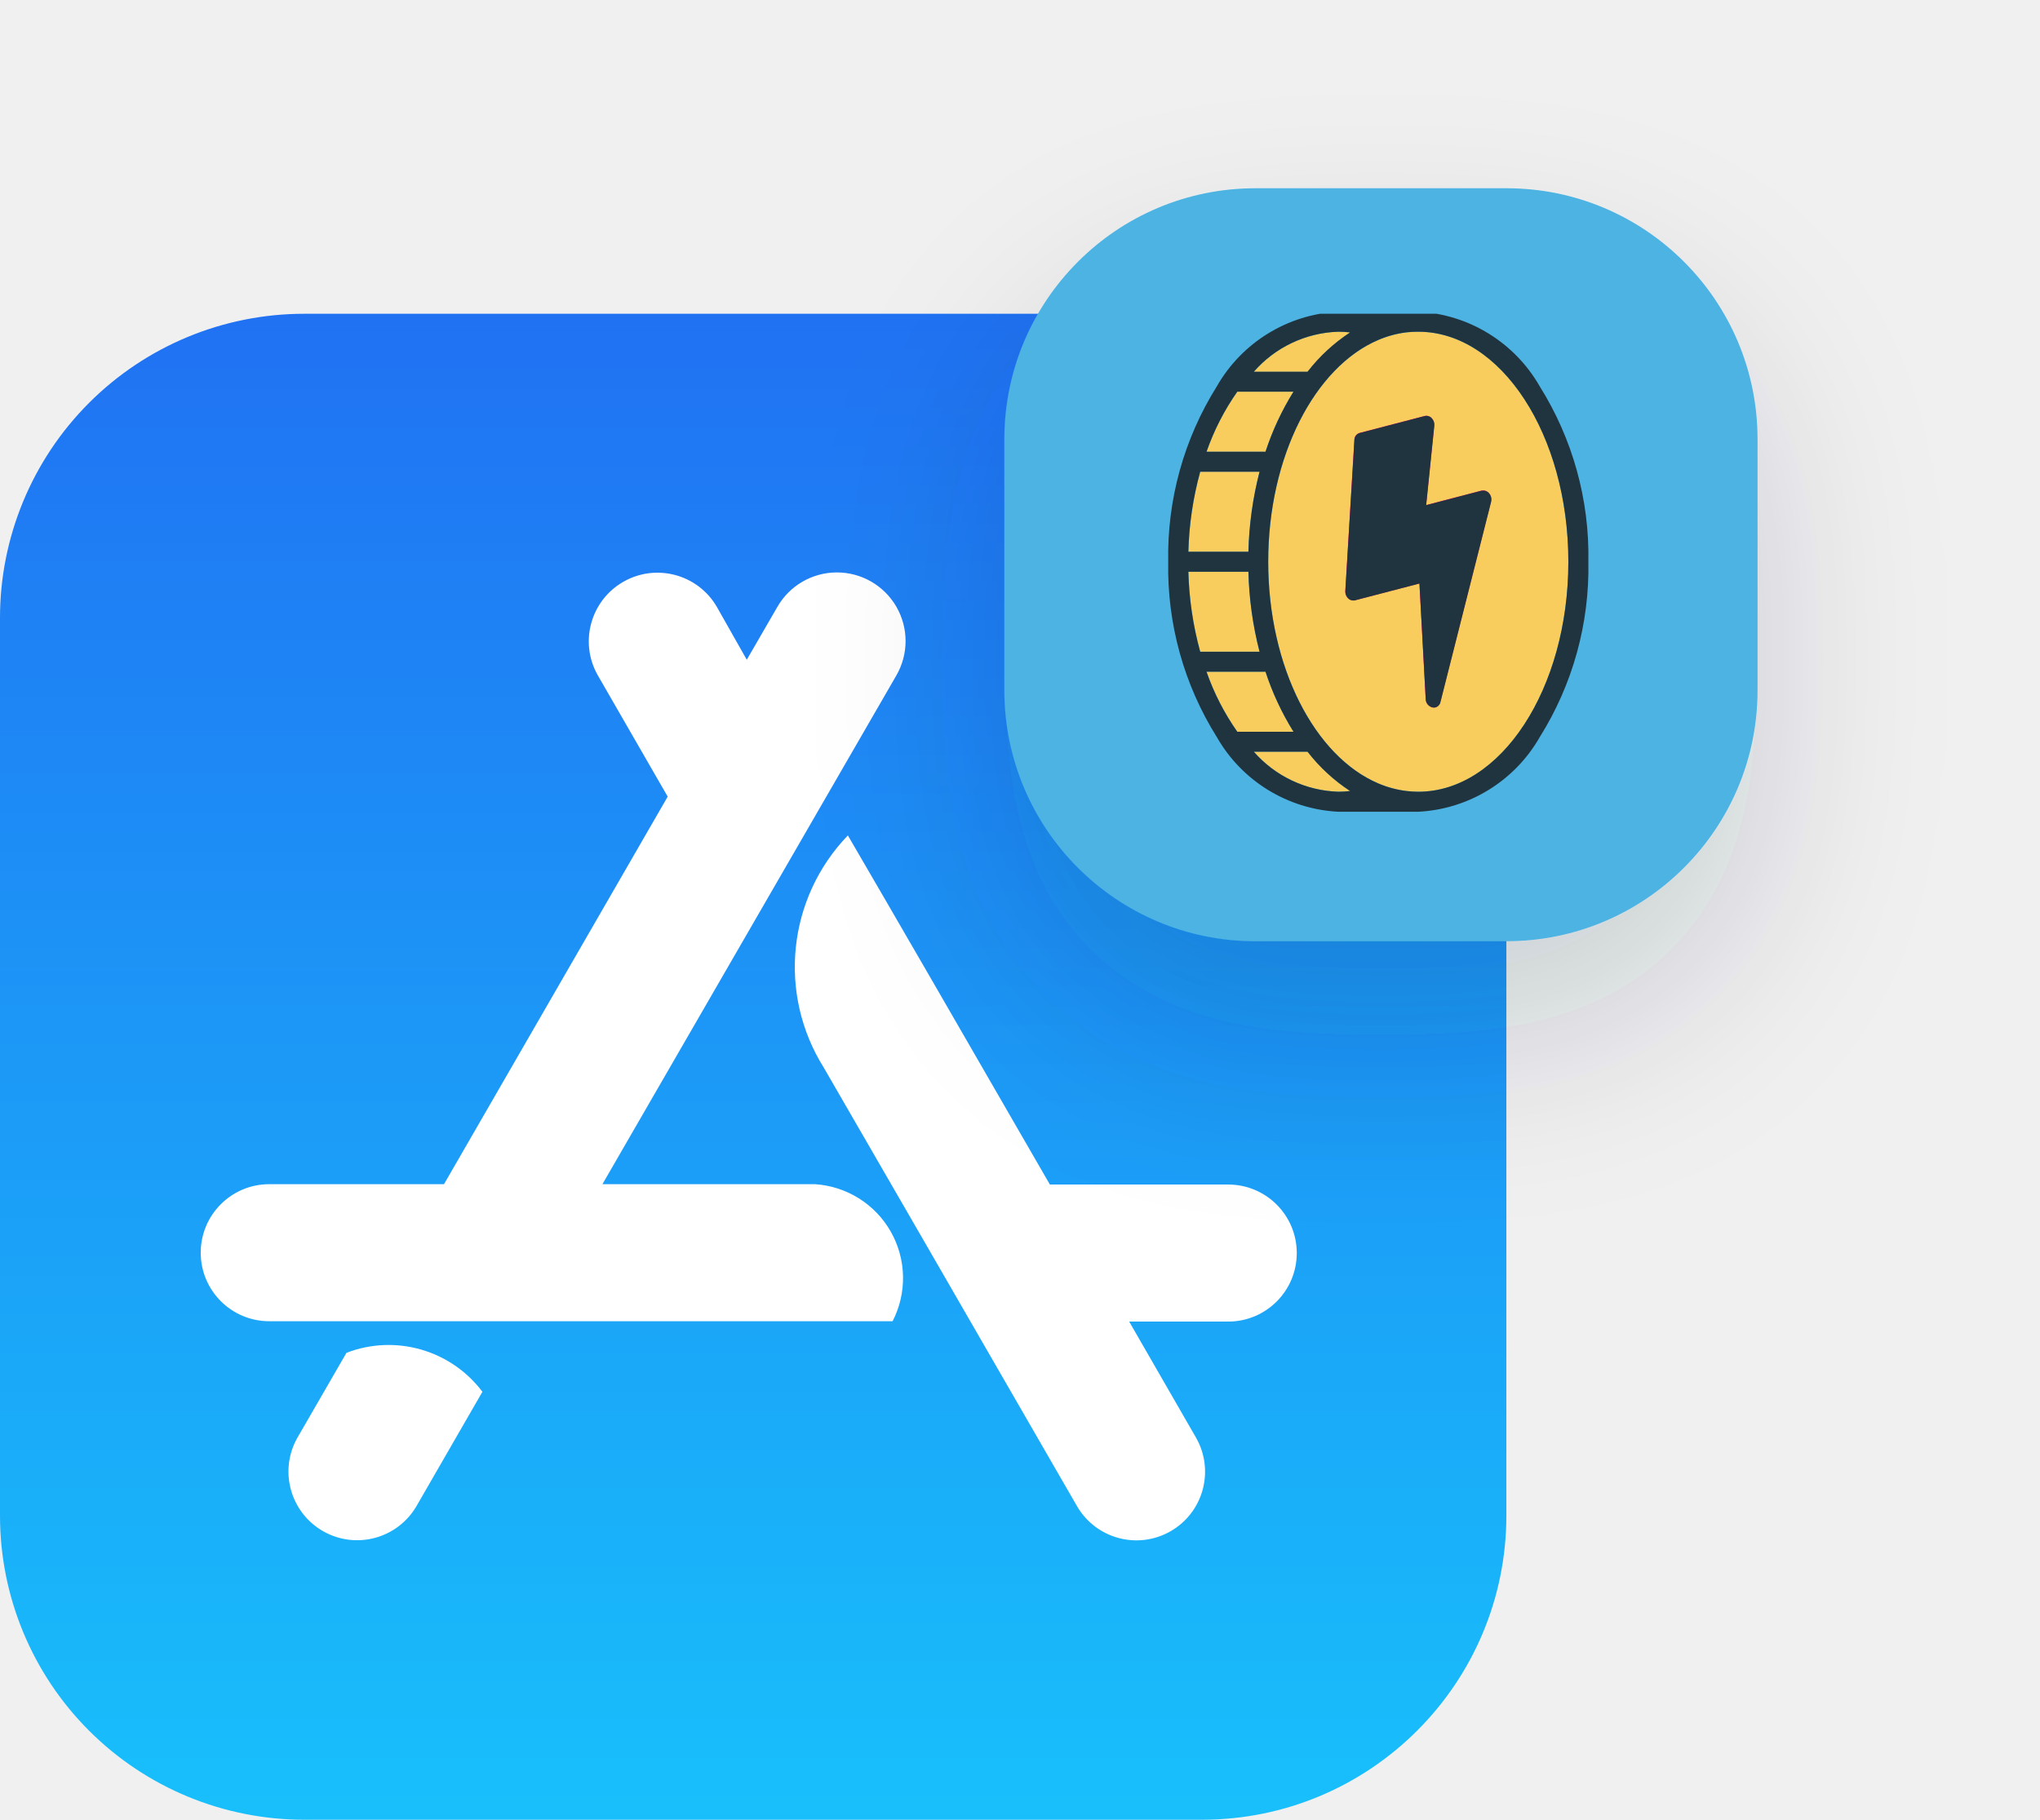
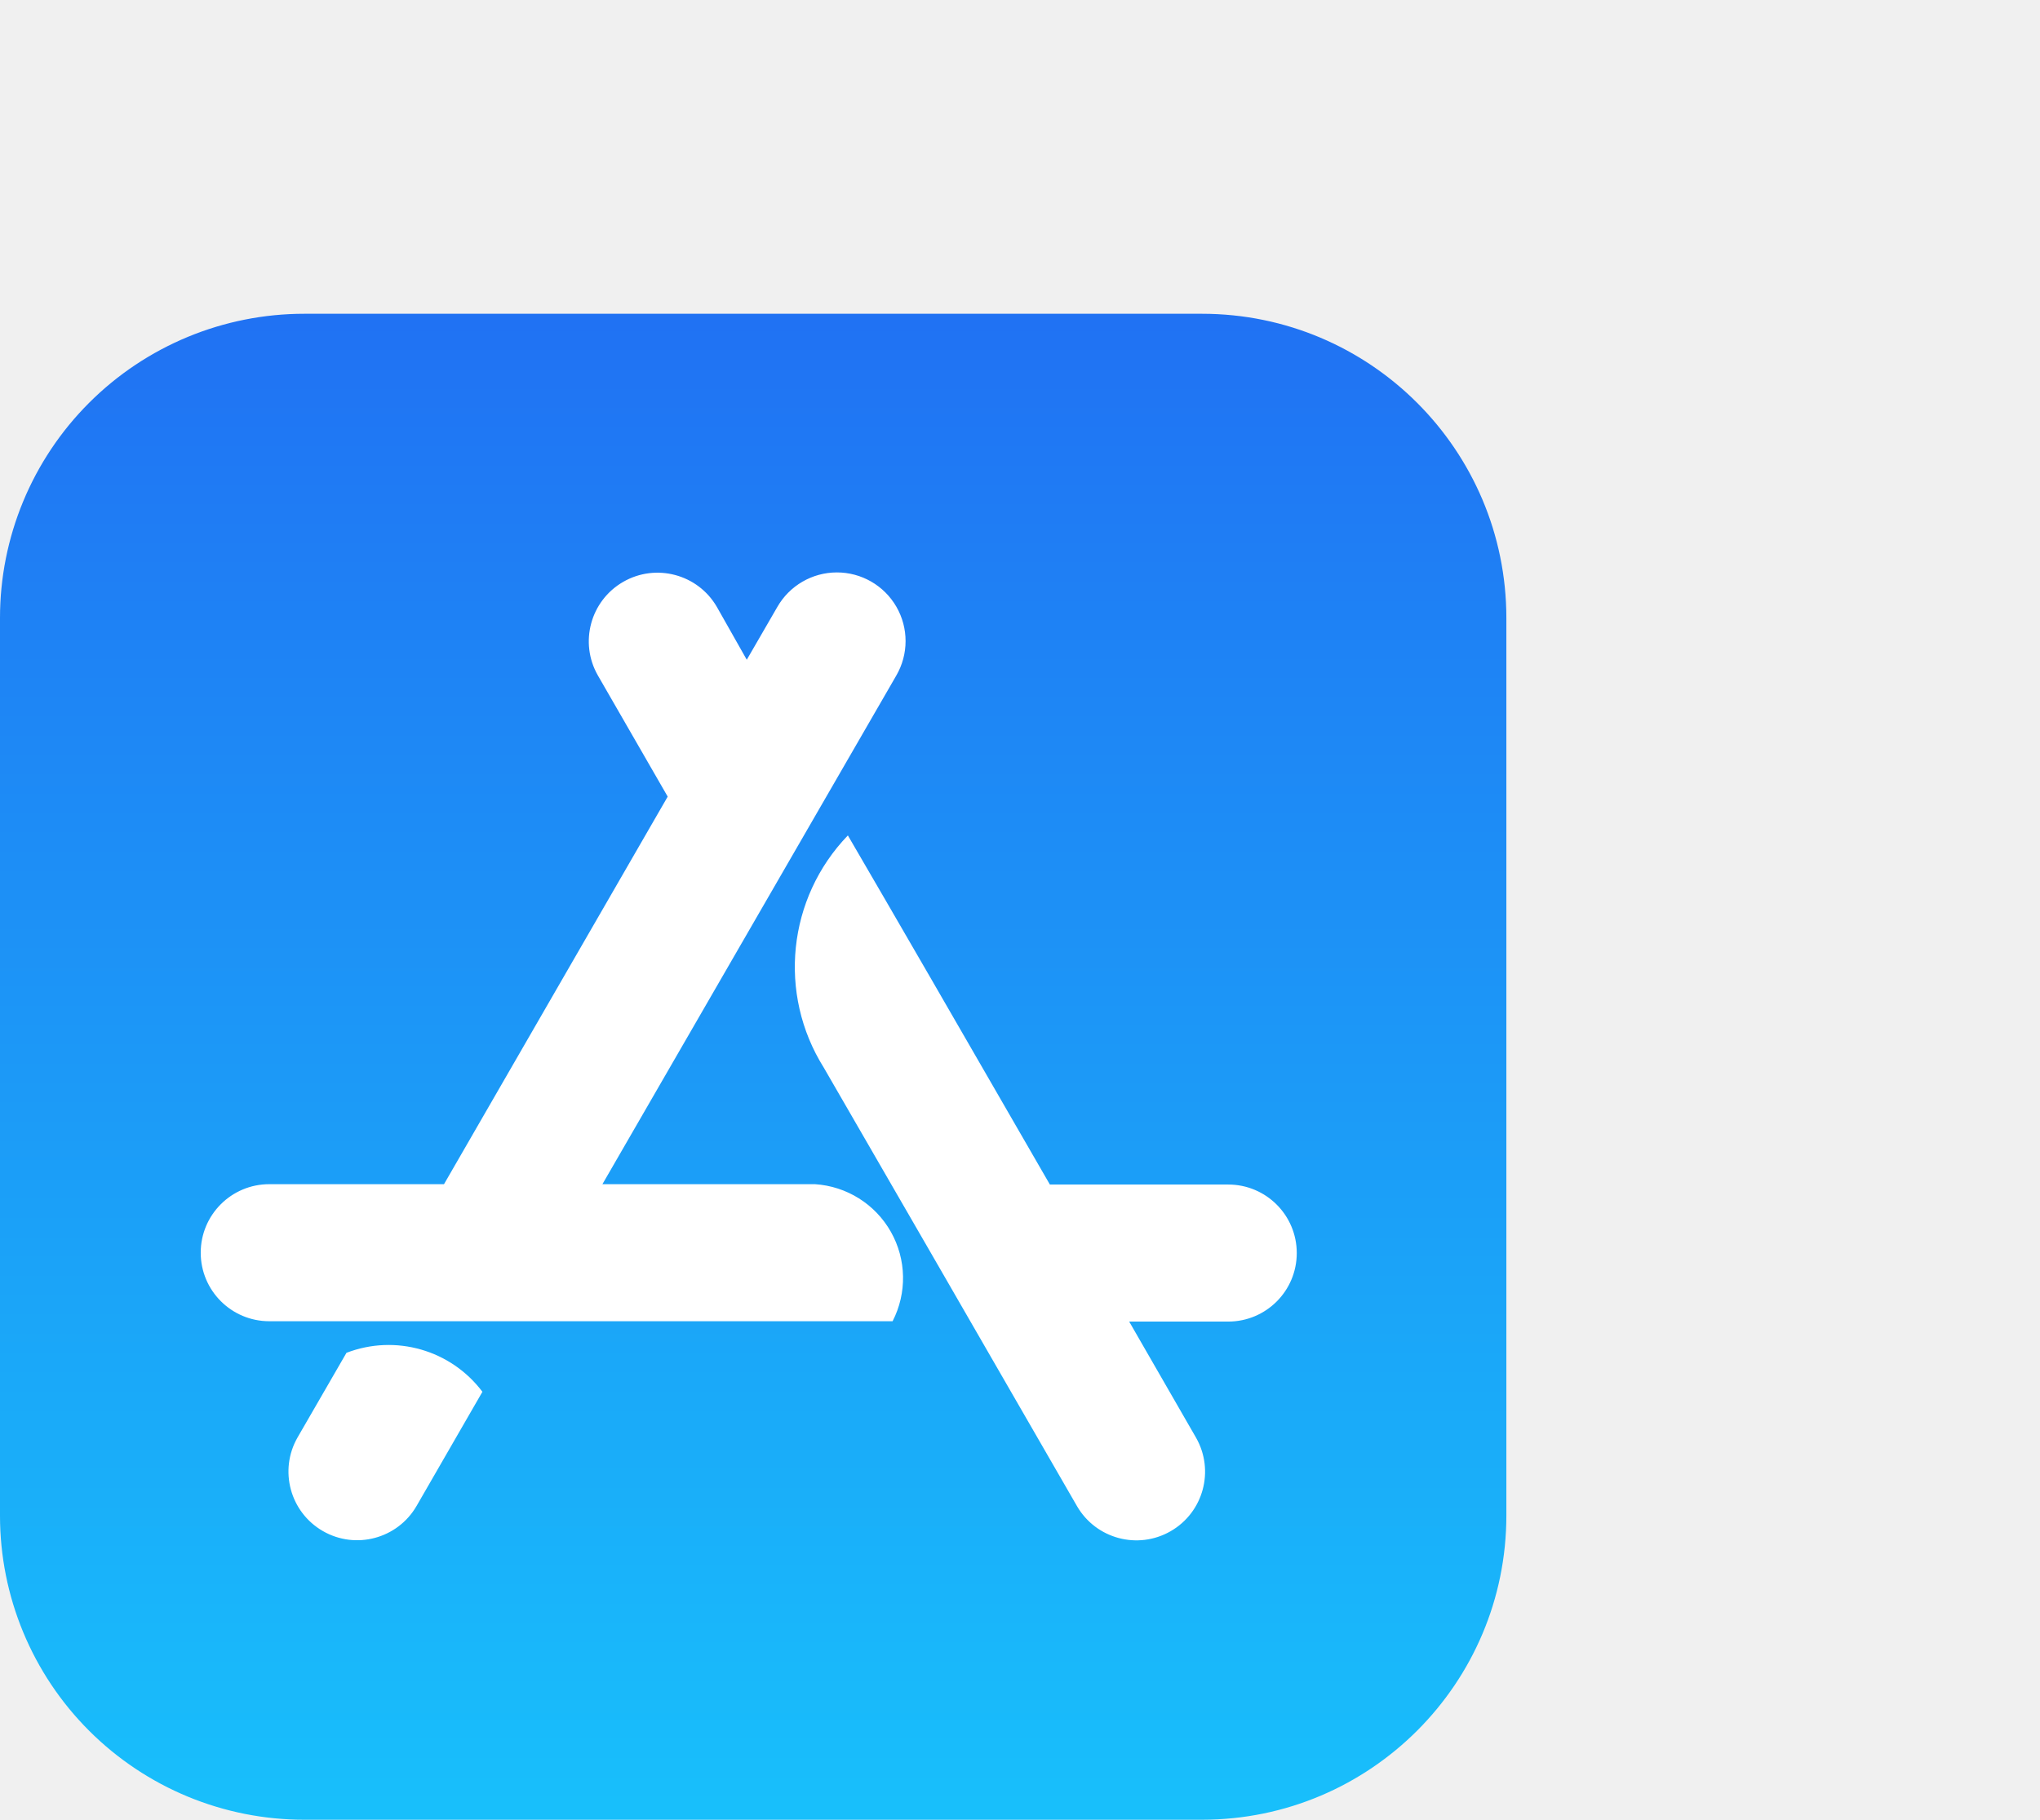
<svg xmlns="http://www.w3.org/2000/svg" width="65.004" height="57.999" viewBox="0 0 65.004 57.999">
  <defs>
    <linearGradient id="linear-gradient" x1="0.5" y1="0.998" x2="0.5" y2="-0.002" gradientUnits="objectBoundingBox">
      <stop offset="0" stop-color="#18bffb" />
      <stop offset="1" stop-color="#2072f3" />
    </linearGradient>
    <filter id="Rectangle_3470" x="23.004" y="0" width="42" height="42" filterUnits="userSpaceOnUse">
      <feOffset dy="3" input="SourceAlpha" />
      <feGaussianBlur stdDeviation="3" result="blur" />
      <feFlood flood-color="#1f343e" flood-opacity="0.157" />
      <feComposite operator="in" in2="blur" />
      <feComposite in="SourceGraphic" />
    </filter>
    <clipPath id="clip-path">
      <rect id="Rectangle_33" data-name="Rectangle 33" width="14" height="16" transform="translate(-0.001 0)" fill="none" />
    </clipPath>
  </defs>
  <g id="Apple_Store_Icon" data-name="Apple Store Icon" transform="translate(-35.996 -290)">
    <g id="App_Store__iOS_" data-name="App_Store_(iOS)" transform="translate(35.996 300.001)">
      <path id="Path_12879" data-name="Path 12879" d="M38.3,0H9.7A9.692,9.692,0,0,0,0,9.7V38.308A9.69,9.69,0,0,0,9.7,48H38.308A9.7,9.7,0,0,0,48,38.3V9.7A9.7,9.7,0,0,0,38.3,0Z" fill="url(#linear-gradient)" />
      <path id="Path_12880" data-name="Path 12880" d="M124,140.221l.972-1.68a2.188,2.188,0,1,1,3.792,2.184L119.4,156.937h6.774a3,3,0,0,1,2.472,4.368H108.784a2.184,2.184,0,1,1,0-4.368h5.568l7.128-12.353-2.226-3.864a2.188,2.188,0,0,1,3.792-2.184l.954,1.686Zm-8.424,23.333-2.1,3.642a2.188,2.188,0,0,1-3.792-2.184l1.56-2.7a3.739,3.739,0,0,1,4.332,1.242Zm18.083-6.606h5.682a2.184,2.184,0,1,1,0,4.368h-3.156l2.13,3.7a2.188,2.188,0,0,1-3.792,2.184q-5.382-9.333-8.07-13.979a6.042,6.042,0,0,1,.768-7.4q2.151,3.69,6.438,11.129Z" transform="translate(-100.204 -129.194)" fill="#fff" />
    </g>
-     <g id="Group_7588" data-name="Group 7588" transform="translate(-940 -911)">
-       <g transform="matrix(1, 0, 0, 1, 976, 1201)" filter="url(#Rectangle_3470)">
-         <rect id="Rectangle_3470-2" data-name="Rectangle 3470" width="24" height="24" rx="8" transform="translate(32 6)" fill="#4eb3e3" />
-       </g>
-       <g id="Group_8421" data-name="Group 8421" transform="translate(1013.449 1210.868)">
-         <g id="Group_22" data-name="Group 22" transform="translate(-0.449 0.132)" clip-path="url(#clip-path)">
-           <path id="Path_244" data-name="Path 244" d="M62.381,11.52a3.15,3.15,0,0,0-.376.023,3.3,3.3,0,0,0-.9.243c-2.019.858-3.506,3.7-3.506,7.066s1.487,6.208,3.506,7.066a3.3,3.3,0,0,0,.9.243,3.15,3.15,0,0,0,.376.023c2.636,0,4.781-3.289,4.781-7.331s-2.145-7.331-4.781-7.331" transform="translate(-54.191 -10.948)" fill="#f8cc5d" />
-           <path id="Path_245" data-name="Path 245" d="M13.874,92.16H11.983a10.647,10.647,0,0,0-.377,2.55h1.913a11.315,11.315,0,0,1,.355-2.55" transform="translate(-10.742 -87.125)" fill="#f8cc5d" />
-           <path id="Path_246" data-name="Path 246" d="M24.83,46.08H23.041a7.776,7.776,0,0,0-.981,1.913h1.878a8.775,8.775,0,0,1,.892-1.913" transform="translate(-20.618 -43.595)" fill="#f8cc5d" />
-           <path id="Path_247" data-name="Path 247" d="M13.52,149.76H11.607a10.647,10.647,0,0,0,.377,2.55h1.891a11.318,11.318,0,0,1-.355-2.55" transform="translate(-10.743 -141.538)" fill="#f8cc5d" />
-           <path id="Path_248" data-name="Path 248" d="M52.353,11.543a3.162,3.162,0,0,0-.376-.023A3.733,3.733,0,0,0,49.286,12.8H51a5.587,5.587,0,0,1,1.355-1.252" transform="translate(-46.337 -10.948)" fill="#f8cc5d" />
-           <path id="Path_249" data-name="Path 249" d="M23.937,207.36H22.059a7.778,7.778,0,0,0,.981,1.913h1.789a8.78,8.78,0,0,1-.892-1.913" transform="translate(-20.617 -195.95)" fill="#f8cc5d" />
-           <path id="Path_250" data-name="Path 250" d="M51,253.44H49.286a3.734,3.734,0,0,0,2.691,1.275,3.148,3.148,0,0,0,.376-.023A5.587,5.587,0,0,1,51,253.44" transform="translate(-46.337 -239.48)" fill="#f8cc5d" />
-           <path id="Path_251" data-name="Path 251" d="M7.969,0H5.419A4.734,4.734,0,0,0,1.547,2.383,10.158,10.158,0,0,0,0,7.969a10.158,10.158,0,0,0,1.547,5.586,4.734,4.734,0,0,0,3.872,2.383h2.55a4.734,4.734,0,0,0,3.872-2.383,10.158,10.158,0,0,0,1.547-5.586A10.158,10.158,0,0,0,11.84,2.383,4.734,4.734,0,0,0,7.969,0M5.419.638A3.151,3.151,0,0,1,5.795.66,5.586,5.586,0,0,0,4.439,1.913H2.727A3.733,3.733,0,0,1,5.419.638M2.2,2.55H3.991A8.778,8.778,0,0,0,3.1,4.463H1.221A7.778,7.778,0,0,1,2.2,2.55M1.019,5.1H2.91a11.318,11.318,0,0,0-.355,2.55H.642A10.641,10.641,0,0,1,1.019,5.1M.642,8.288H2.555a11.318,11.318,0,0,0,.355,2.55H1.019a10.641,10.641,0,0,1-.377-2.55m1.559,5.1a7.778,7.778,0,0,1-.981-1.913H3.1a8.778,8.778,0,0,0,.892,1.913ZM5.419,15.3a3.733,3.733,0,0,1-2.691-1.275H4.439a5.585,5.585,0,0,0,1.355,1.252,3.151,3.151,0,0,1-.376.023m2.55,0a3.151,3.151,0,0,1-.376-.023,3.3,3.3,0,0,1-.9-.243c-2.019-.858-3.506-3.7-3.506-7.066S4.674,1.76,6.694.9a3.3,3.3,0,0,1,.9-.243A3.151,3.151,0,0,1,7.969.638c2.636,0,4.781,3.289,4.781,7.331S10.605,15.3,7.969,15.3" transform="translate(0.221 -0.065)" fill="#1f343e" />
-           <path id="Path_252" data-name="Path 252" d="M106.641,62.731l-1.617,6.392a.224.224,0,0,1-.158.167.21.21,0,0,1-.095,0,.281.281,0,0,1-.211-.263l-.2-3.686-2.055.536a.23.23,0,0,1-.217-.063.3.3,0,0,1-.09-.231l.289-4.82a.232.232,0,0,1,.165-.219l2.075-.541a.231.231,0,0,1,.221.067.3.3,0,0,1,.084.239l-.259,2.534,1.766-.461a.234.234,0,0,1,.235.082.3.3,0,0,1,.064.263" transform="translate(-96.135 -56.745)" fill="#ff007c" />
-           <path id="Path_253" data-name="Path 253" d="M106.342,62.385l-1.766.461.259-2.534a.3.3,0,0,0-.084-.239.231.231,0,0,0-.221-.067l-2.075.541a.232.232,0,0,0-.165.219L102,65.586a.3.3,0,0,0,.09.231.23.23,0,0,0,.217.063l2.055-.536.2,3.686a.281.281,0,0,0,.211.263.21.21,0,0,0,.1,0,.224.224,0,0,0,.157-.167l1.617-6.392a.3.3,0,0,0-.064-.263.235.235,0,0,0-.235-.082" transform="translate(-96.135 -56.745)" fill="#1f343e" />
-         </g>
-       </g>
-     </g>
  </g>
</svg>
